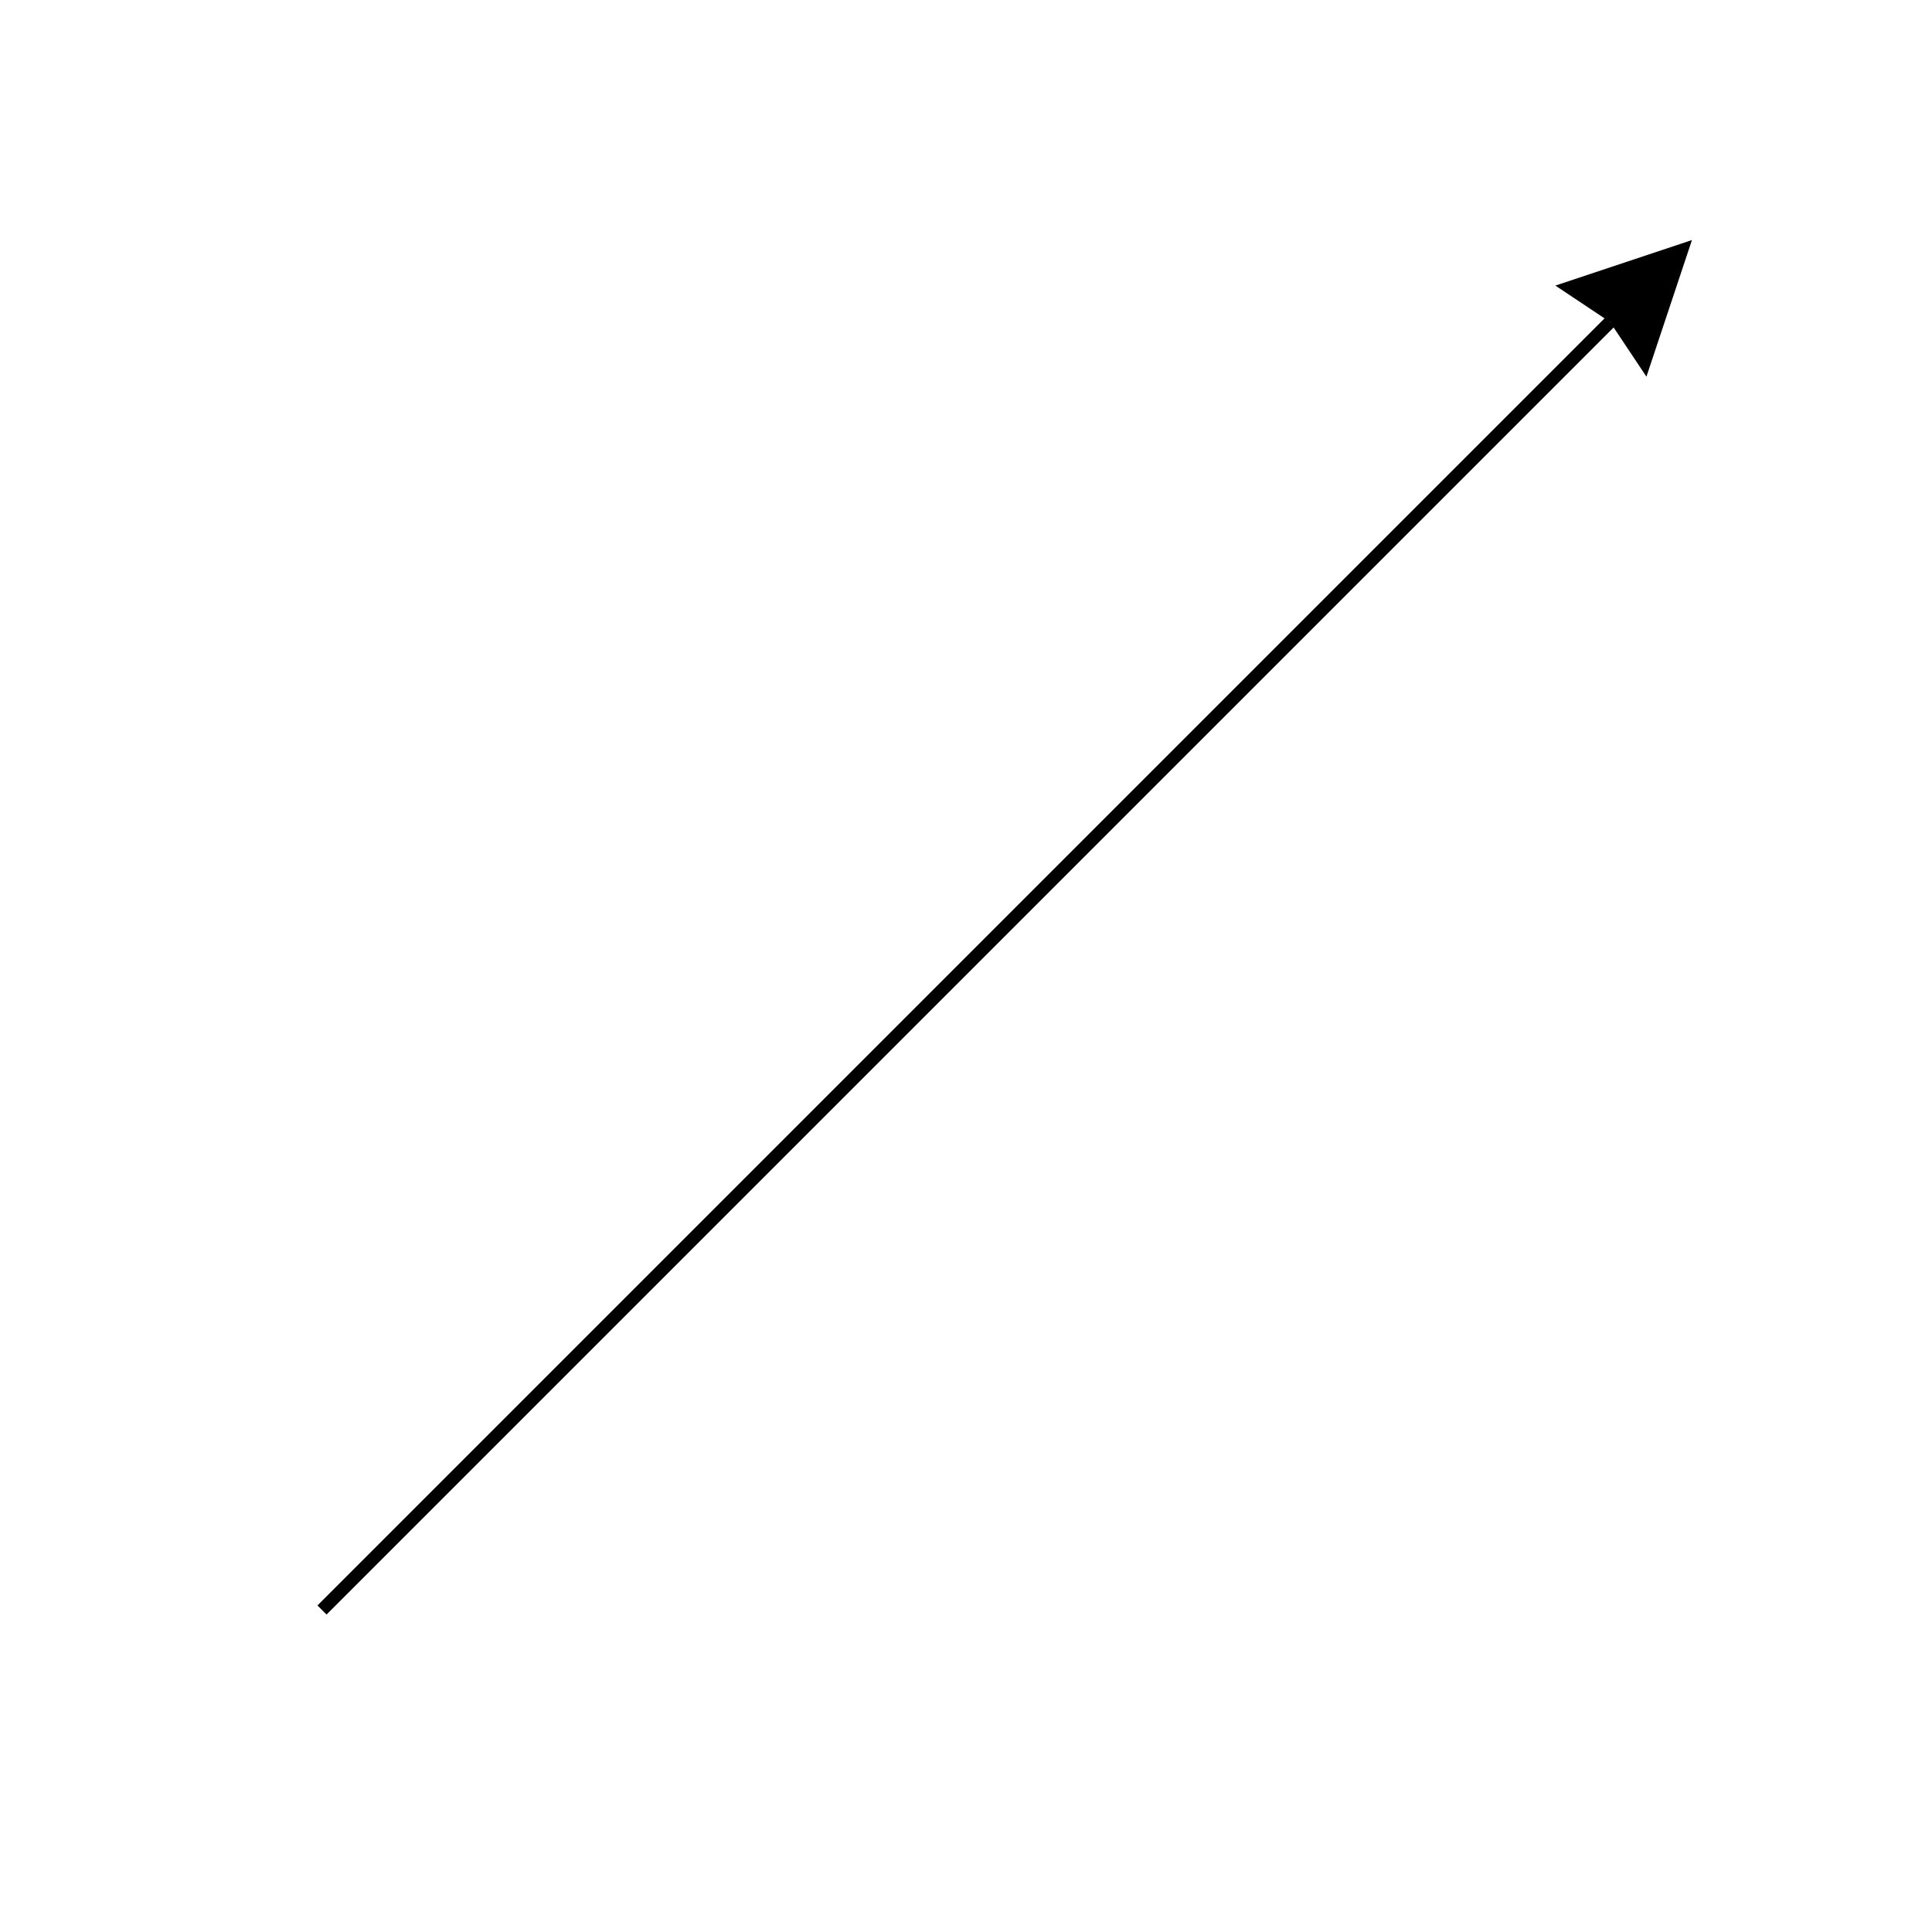
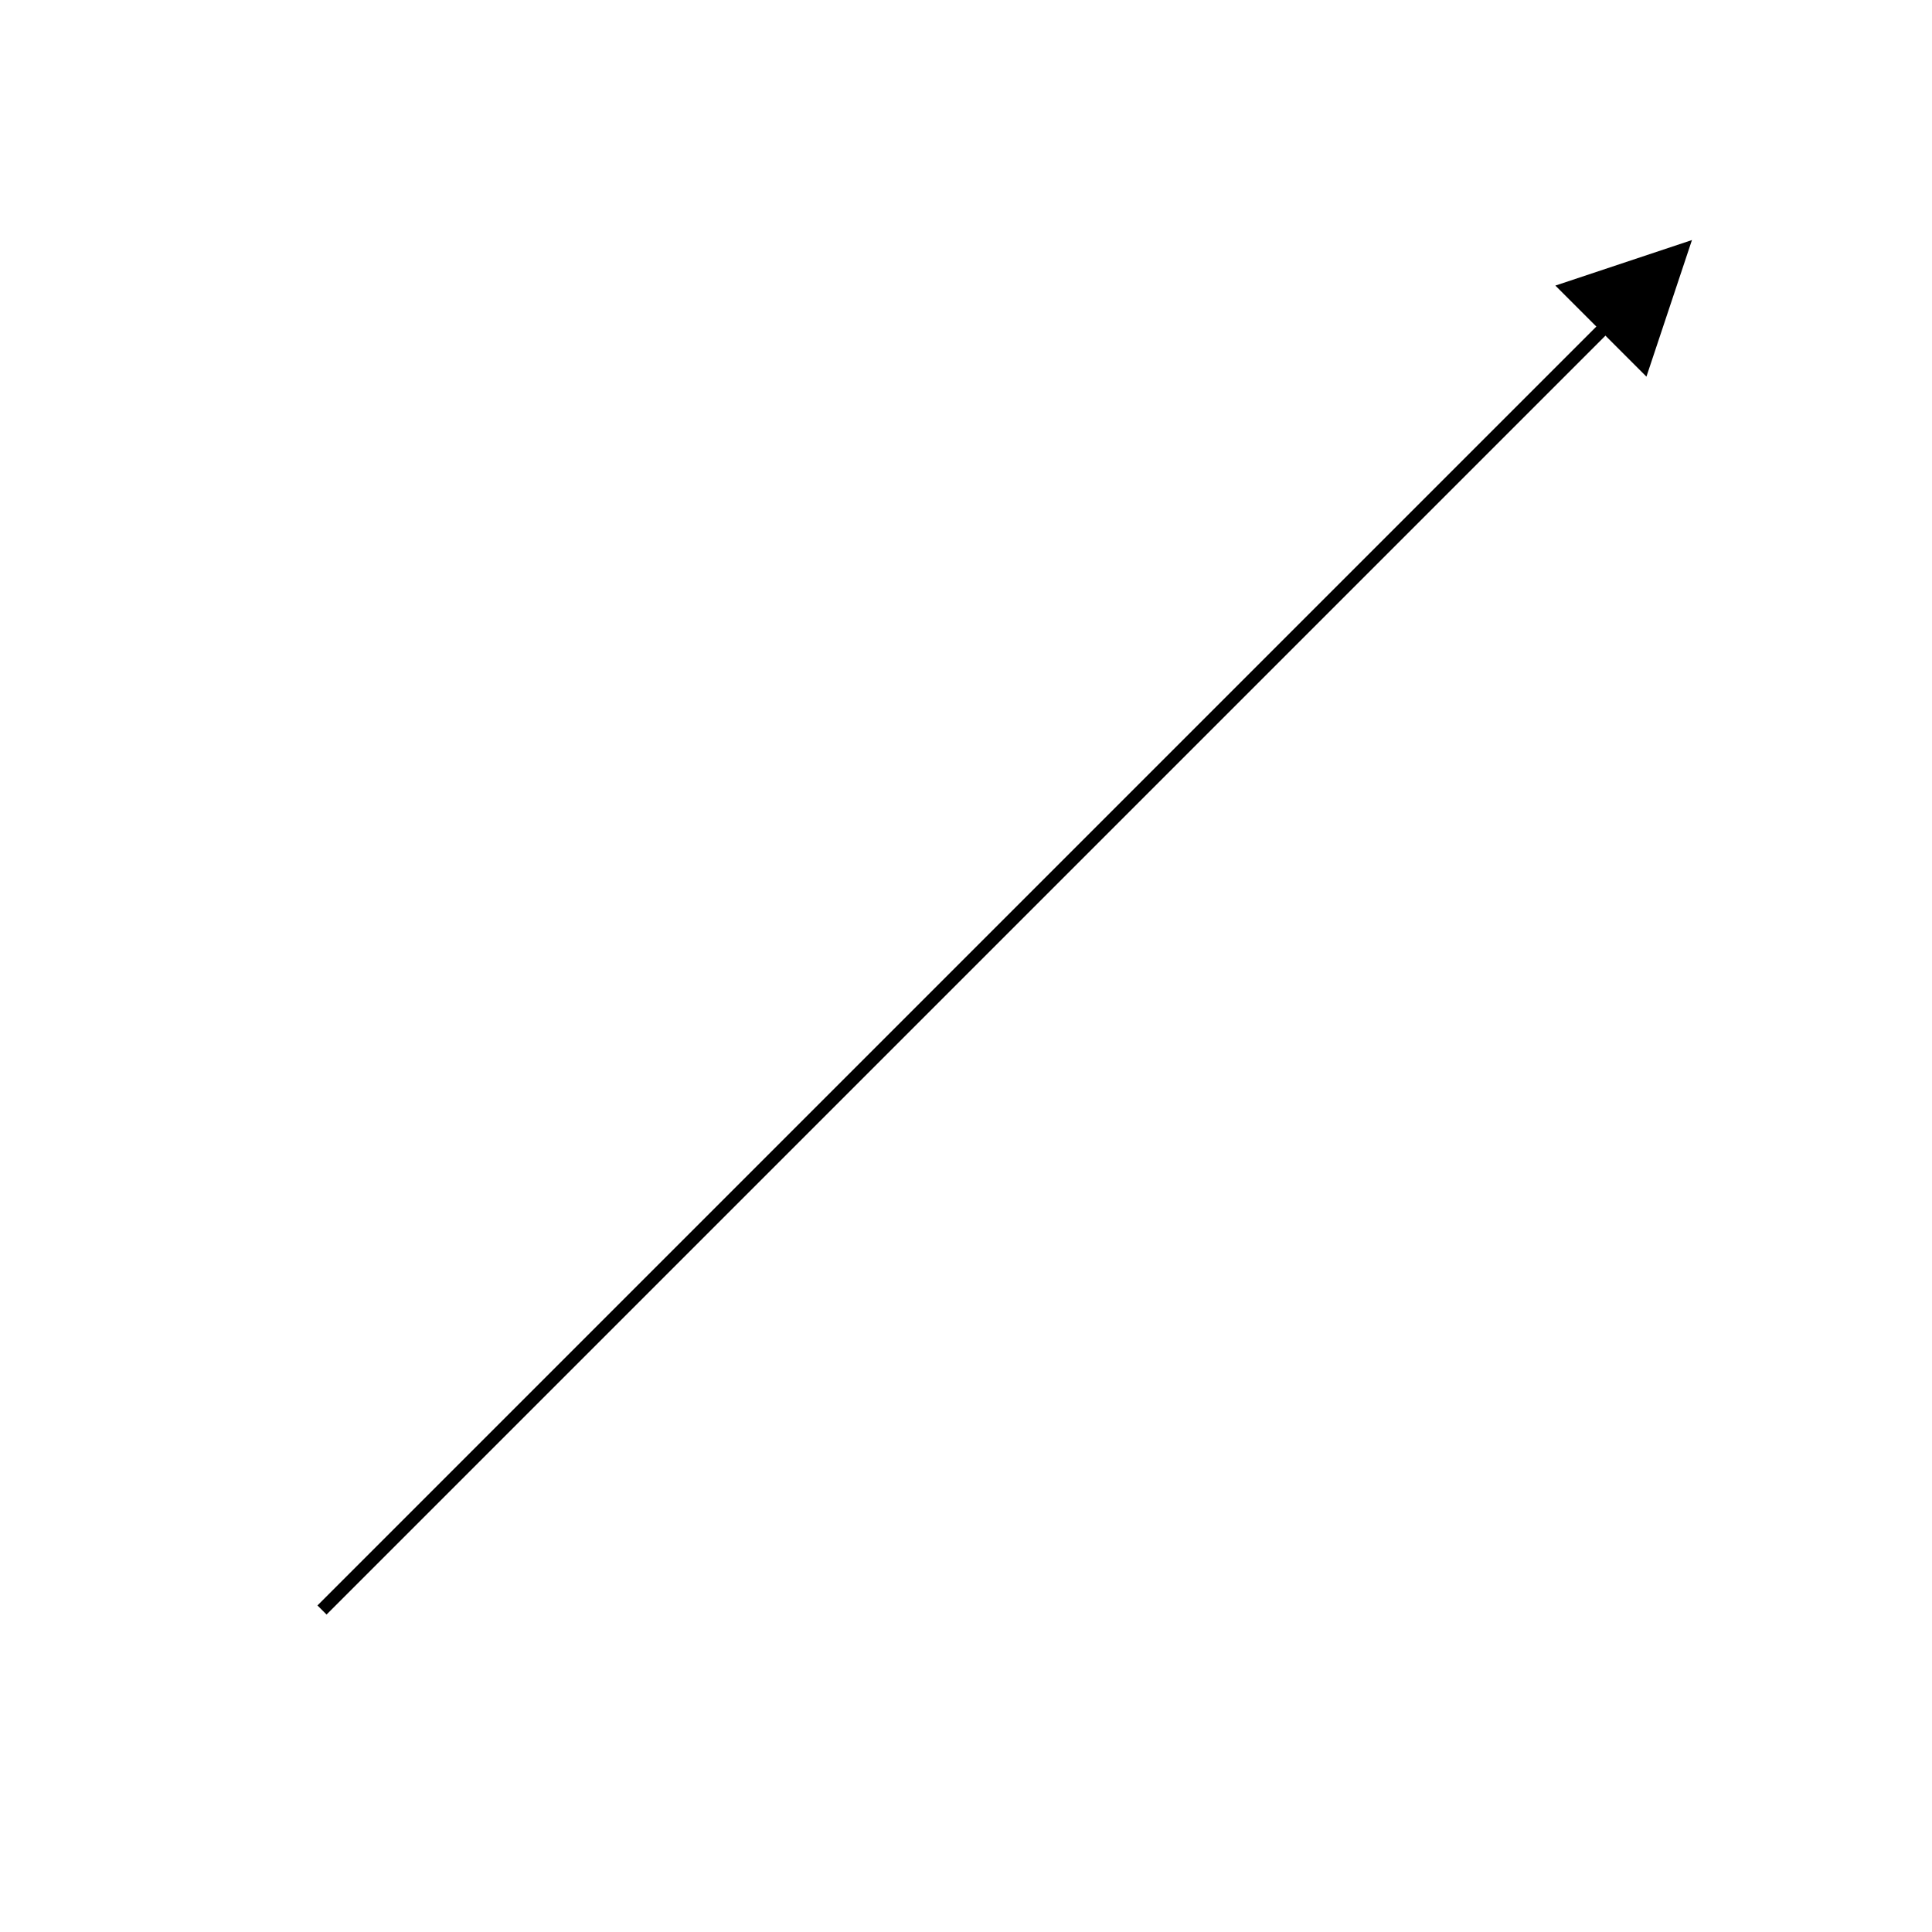
<svg xmlns="http://www.w3.org/2000/svg" width="300px" height="300px" version="1.1">
  <defs>
    <marker id="markerArrow" markerWidth="10" markerHeight="10" refX="1" refY="5" orient="auto">
-       <polyline points="0,0 10,5 0,10 1,5" fill="#000000" />
+       <polyline points="0,0 10,5 0,10" fill="#000000" />
    </marker>
  </defs>
  <path d="M50,250 L250,50" style="stroke:#000000;stroke-width:2px;marker-end:url(#markerArrow);" fill="none" />
</svg>
